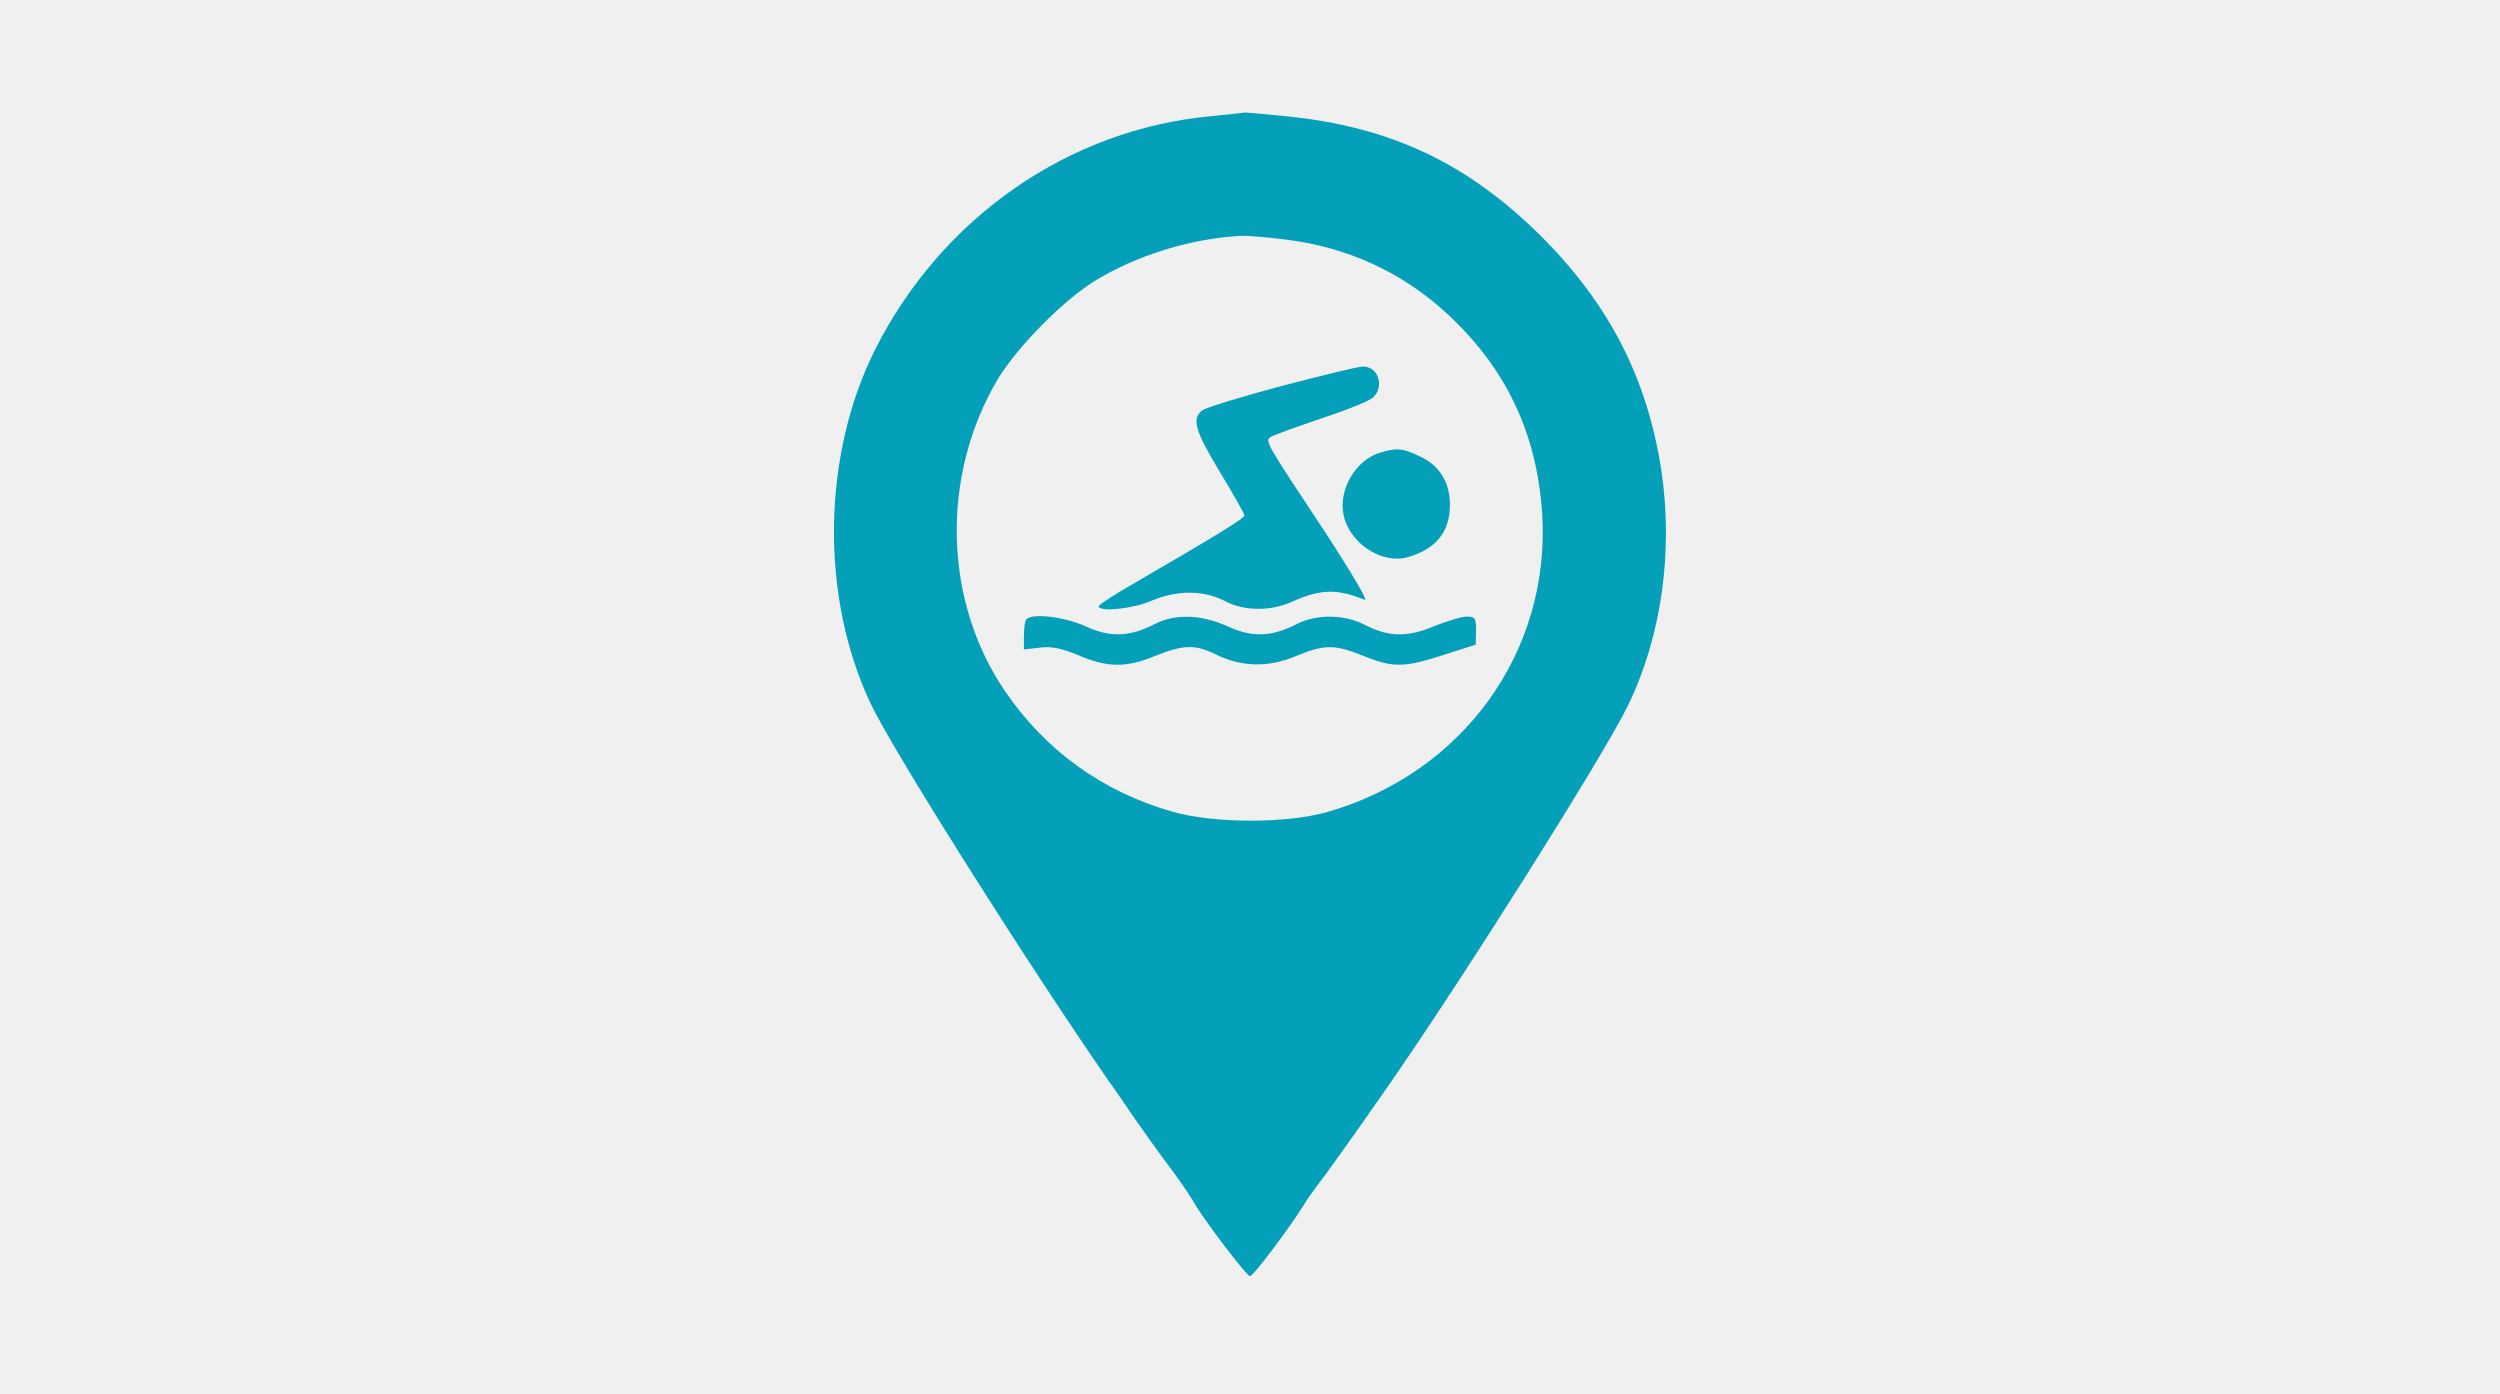
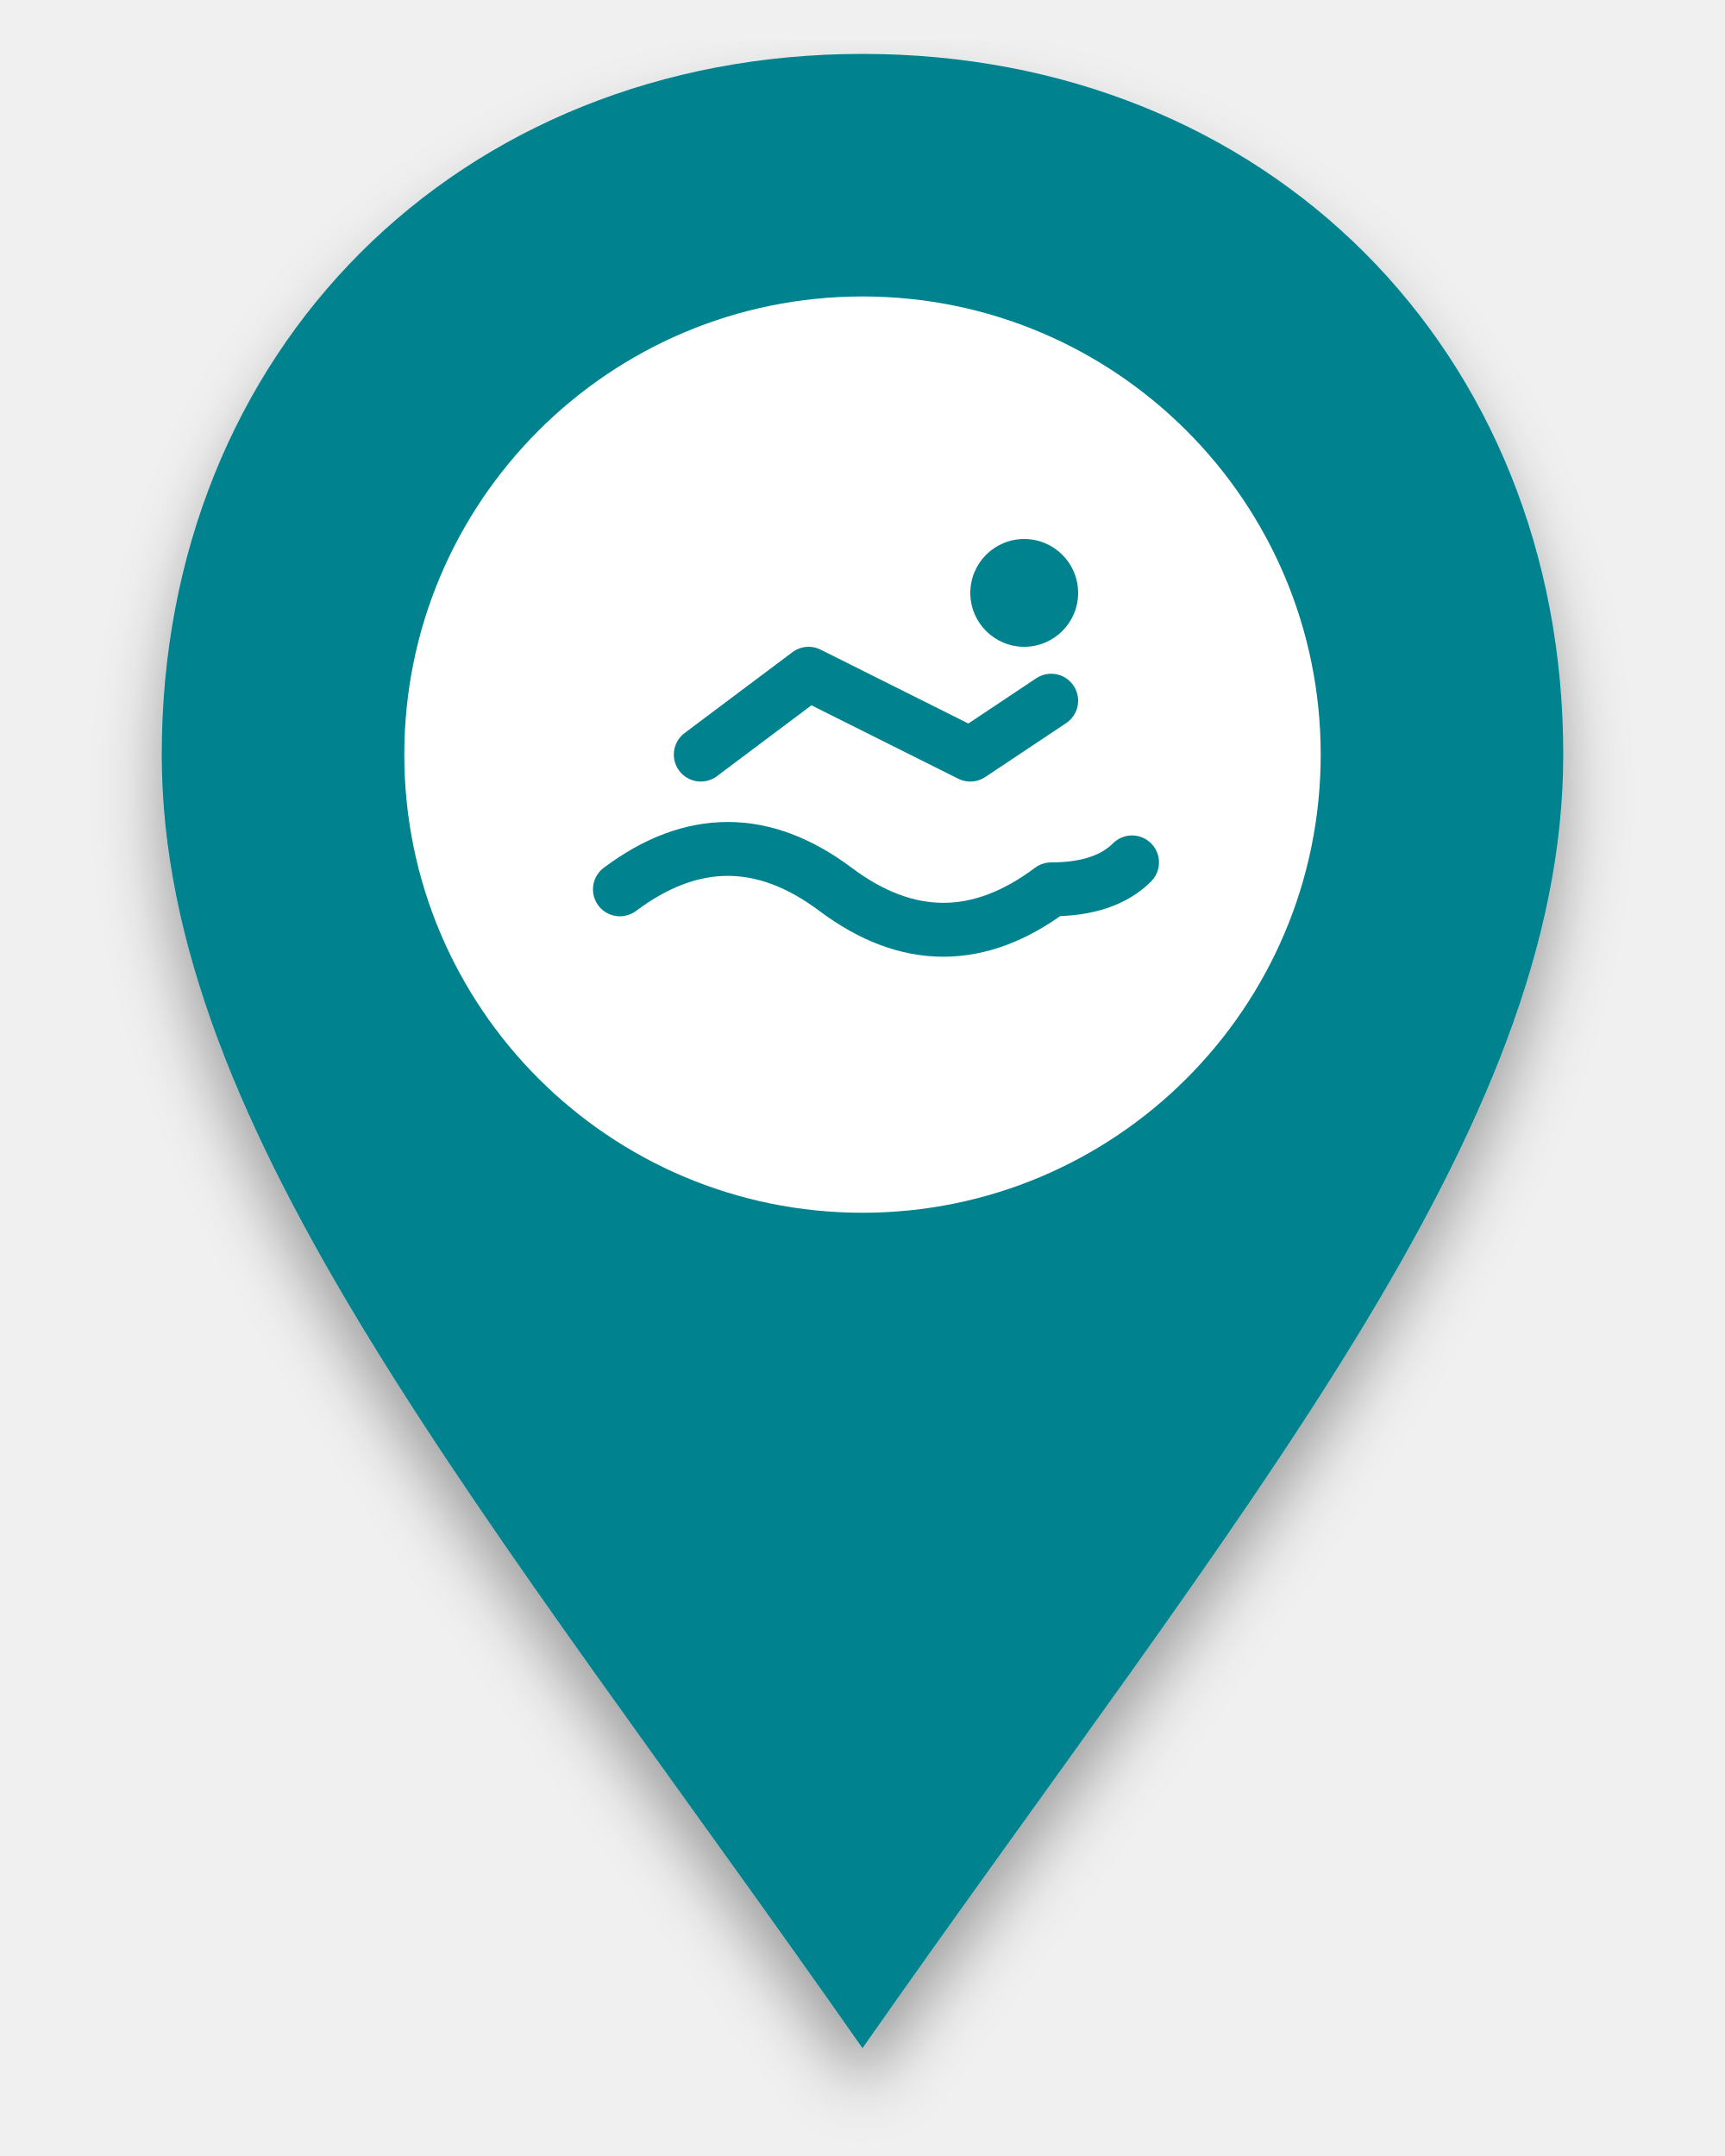
- <svg xmlns="http://www.w3.org/2000/svg" version="1.0" width="669pt" height="373pt" viewBox="0 0 669 373" preserveAspectRatio="xMidYMid meet">
-   <g transform="translate(0,373) scale(0.1,-0.1)" fill="#049FB9" fill-rule="evenodd" stroke="none">
-     <path fill-rule="evenodd" d="M3240 3419 c-380 -35 -720 -271 -898 -624 -142 -283 -147 -659 -14 -944 56 -121 413 -687 637 -1011 14 -19 46 -66 72 -104 27 -38 69 -98 96 -133 26 -35 54 -76 62 -91 27 -47 141 -197 150 -197 9 0 107 131 143 189 9 16 27 40 38 55 19 24 83 113 186 261 201 288 579 888 644 1021 90 185 122 412 90 629 -38 247 -138 443 -320 626 -198 197 -404 295 -685 323 -57 6 -106 10 -110 10 -3 -1 -44 -5 -91 -10z m200 -330 c165 -20 313 -88 432 -198 159 -147 241 -321 255 -537 22 -368 -211 -692 -575 -797 -110 -31 -304 -31 -415 1 -186 53 -340 164 -448 323 -165 243 -172 577 -18 836 52 85 171 206 255 259 114 71 264 117 399 123 17 0 69 -4 115 -10z" />
-     <path fill-rule="evenodd" d="M3429 2697 c-108 -29 -204 -58 -213 -66 -27 -23 -18 -54 49 -165 36 -59 65 -111 65 -115 0 -8 -63 -47 -292 -180 -54 -31 -97 -59 -98 -63 0 -17 94 -7 143 15 67 28 138 28 194 -1 53 -28 123 -28 181 -2 76 34 120 35 194 5 10 -4 -36 73 -100 172 -167 252 -168 253 -151 264 8 5 69 27 137 50 67 22 129 47 137 56 31 30 12 84 -29 82 -12 0 -109 -24 -217 -52z" />
-     <path fill-rule="evenodd" d="M3694 2519 c-65 -19 -112 -97 -99 -165 14 -76 102 -135 172 -115 76 22 113 67 113 141 0 60 -29 106 -83 130 -46 21 -57 22 -103 9z" />
-     <path fill-rule="evenodd" d="M2747 2073 c-4 -3 -7 -23 -7 -43 l0 -38 43 5 c31 4 59 -2 104 -21 78 -33 127 -33 205 -1 75 30 106 31 161 4 69 -34 141 -36 214 -5 77 32 104 32 181 1 79 -32 108 -32 214 2 l87 28 1 38 c0 33 -3 37 -25 37 -14 0 -53 -12 -88 -26 -71 -30 -122 -29 -187 5 -53 27 -127 28 -180 1 -68 -35 -120 -36 -185 -6 -71 32 -140 34 -195 6 -68 -35 -120 -36 -185 -6 -55 25 -142 36 -158 19z" />
+ <svg xmlns="http://www.w3.org/2000/svg" viewBox="0 0 64 80">
+   <defs>
+     <filter id="s" x="-20%" y="-20%" width="140%" height="140%">
+       <feGaussianBlur in="SourceAlpha" stdDeviation="1.2" />
+       <feOffset dy="1.5" />
+       <feComponentTransfer>
+         <feFuncA type="linear" slope="0.35" />
+       </feComponentTransfer>
+       <feMerge>
+         <feMergeNode />
+         <feMergeNode in="SourceGraphic" />
+       </feMerge>
+     </filter>
+   </defs>
+   <g filter="url(#s)">
+     <path d="M32 2 C17 2 6 13 6 28 C6 42 18 56 32 76 C46 56 58 42 58 28 C58 13 47 2 32 2 Z" fill="#00838F" />
+     <circle cx="32" cy="28" r="17" fill="#FFFFFF" />
+   </g>
+   <g transform="translate(32 28)" fill="#00838F" stroke="#00838F" stroke-width="2" stroke-linecap="round" stroke-linejoin="round">
+     <circle cx="6" cy="-6" r="2" fill="#00838F" stroke="none" />
+     <path d="M-6 0 L-2 -3 L4 0 L7 -2" fill="none" />
+     <path d="M-9 5 Q-5 2 -1 5 T7 5 Q9 5 10 4" fill="none" />
  </g>
</svg>
